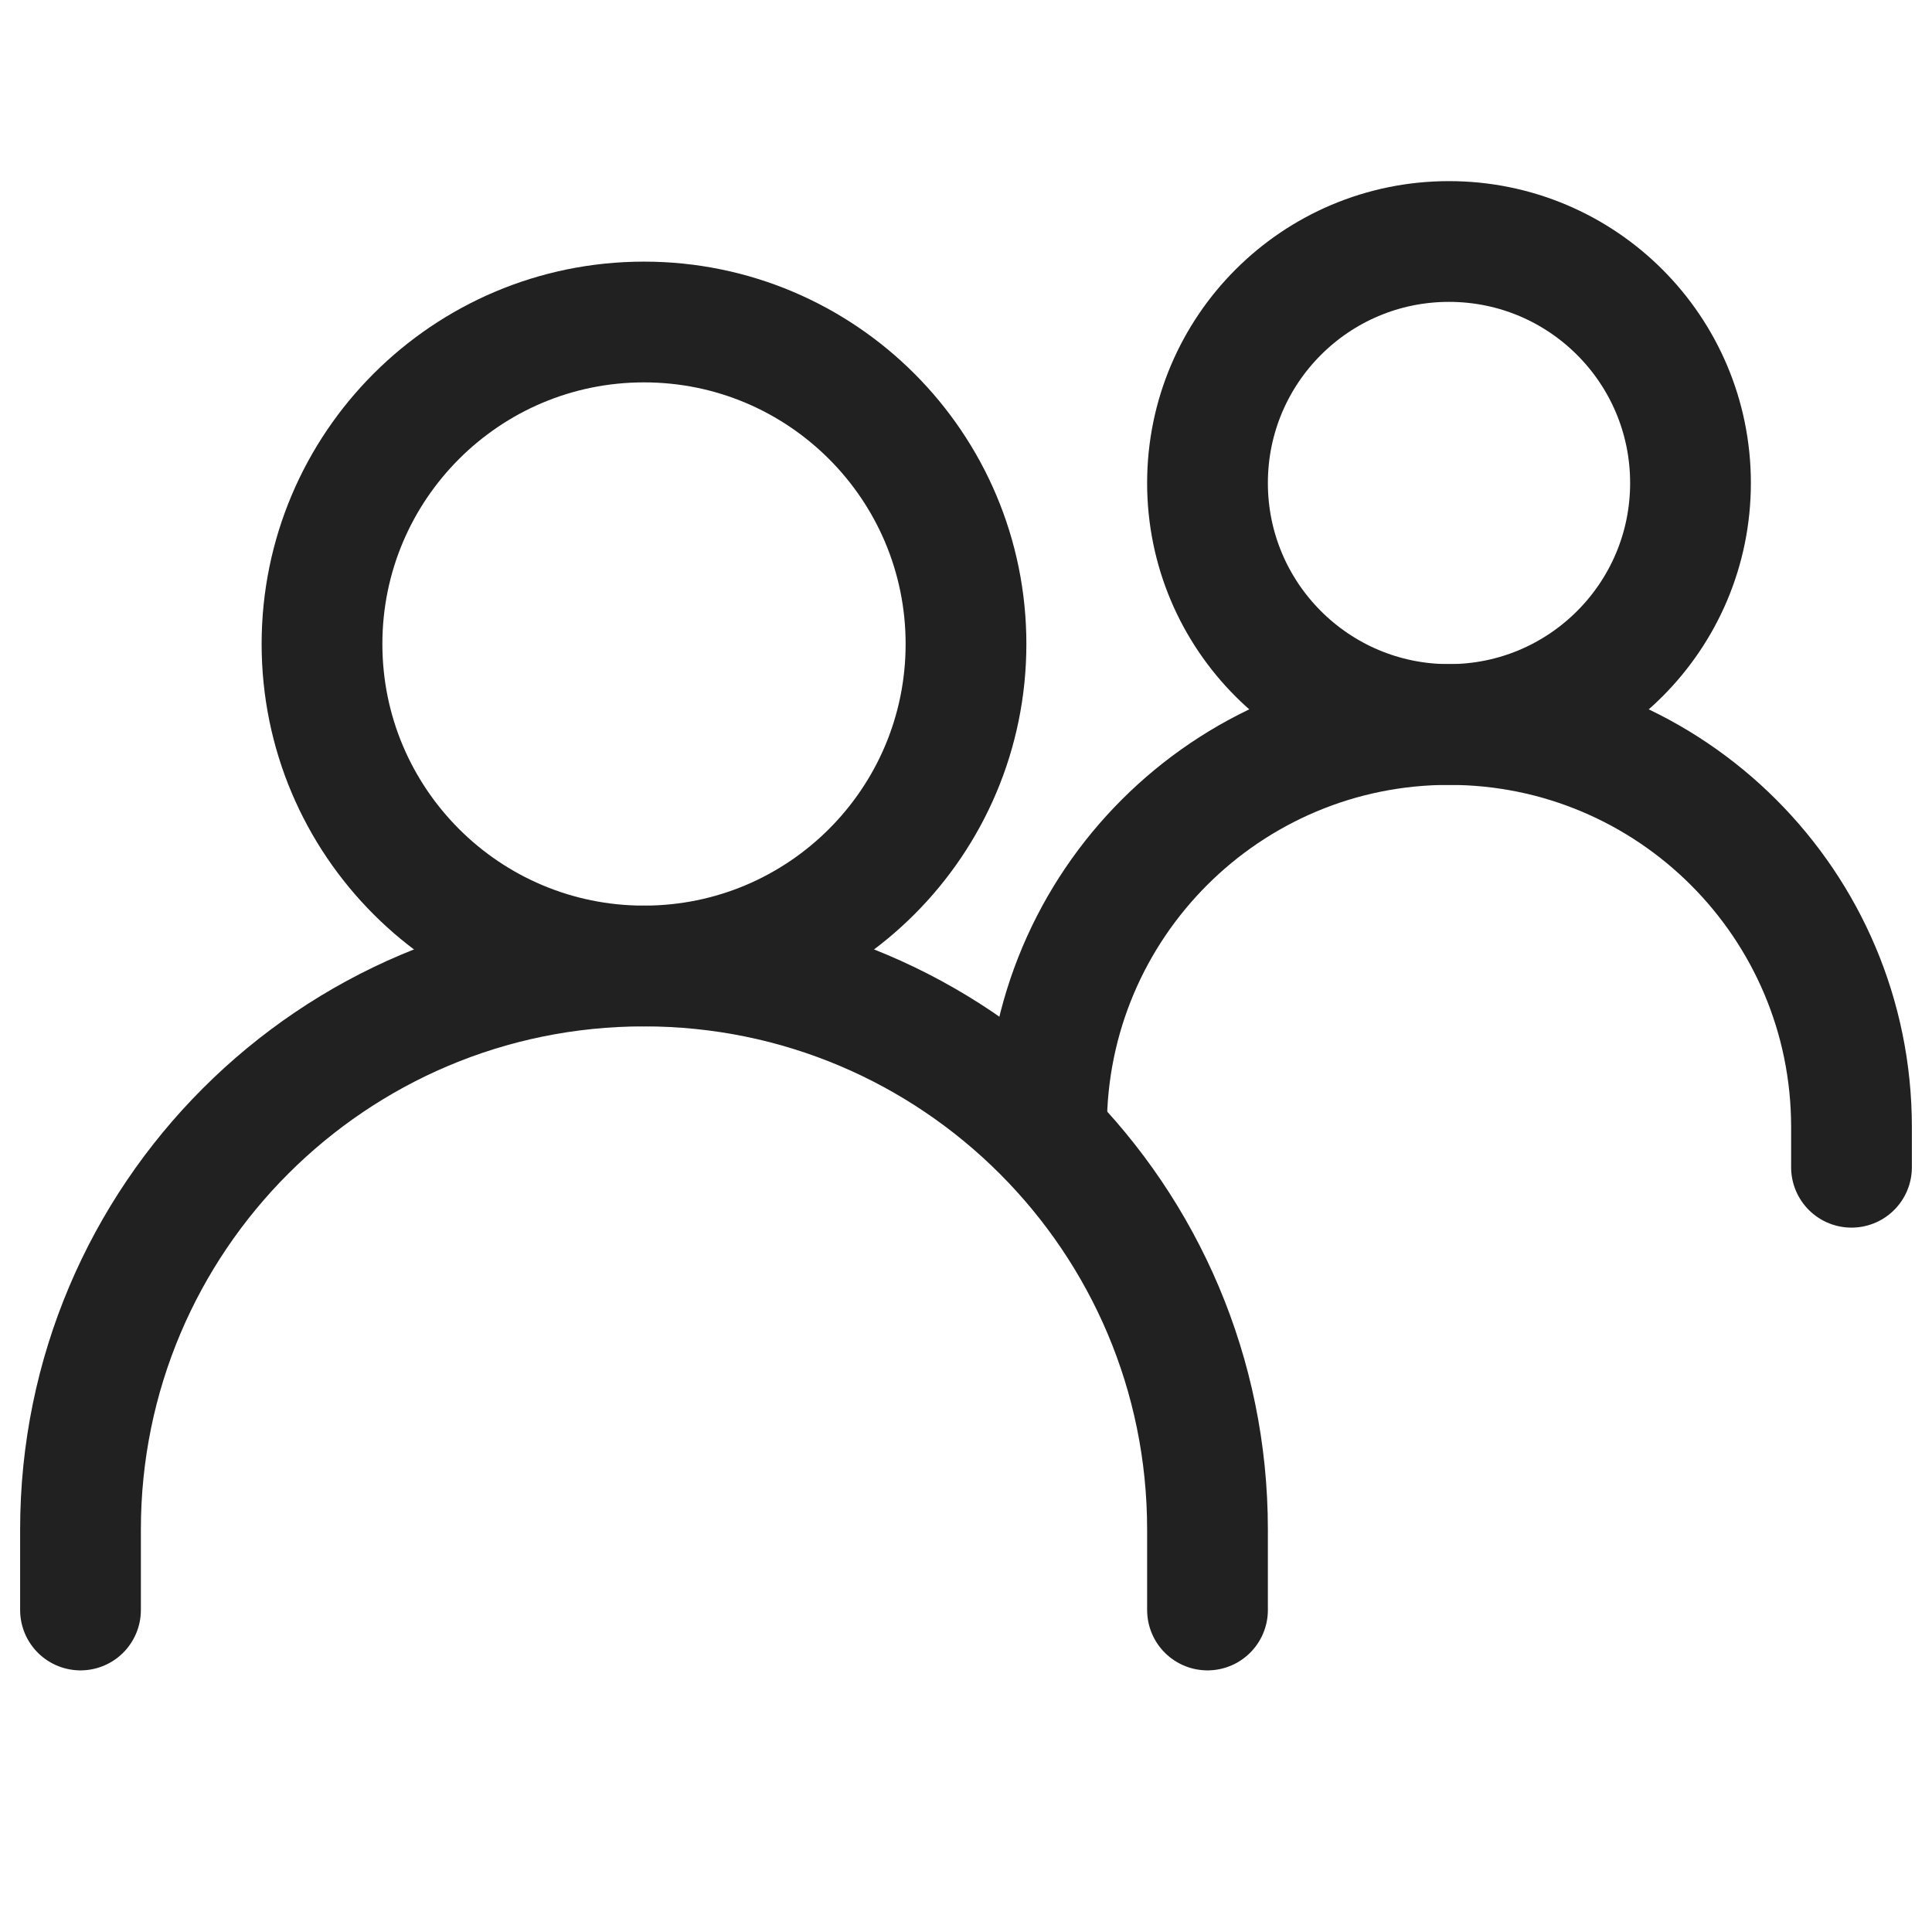
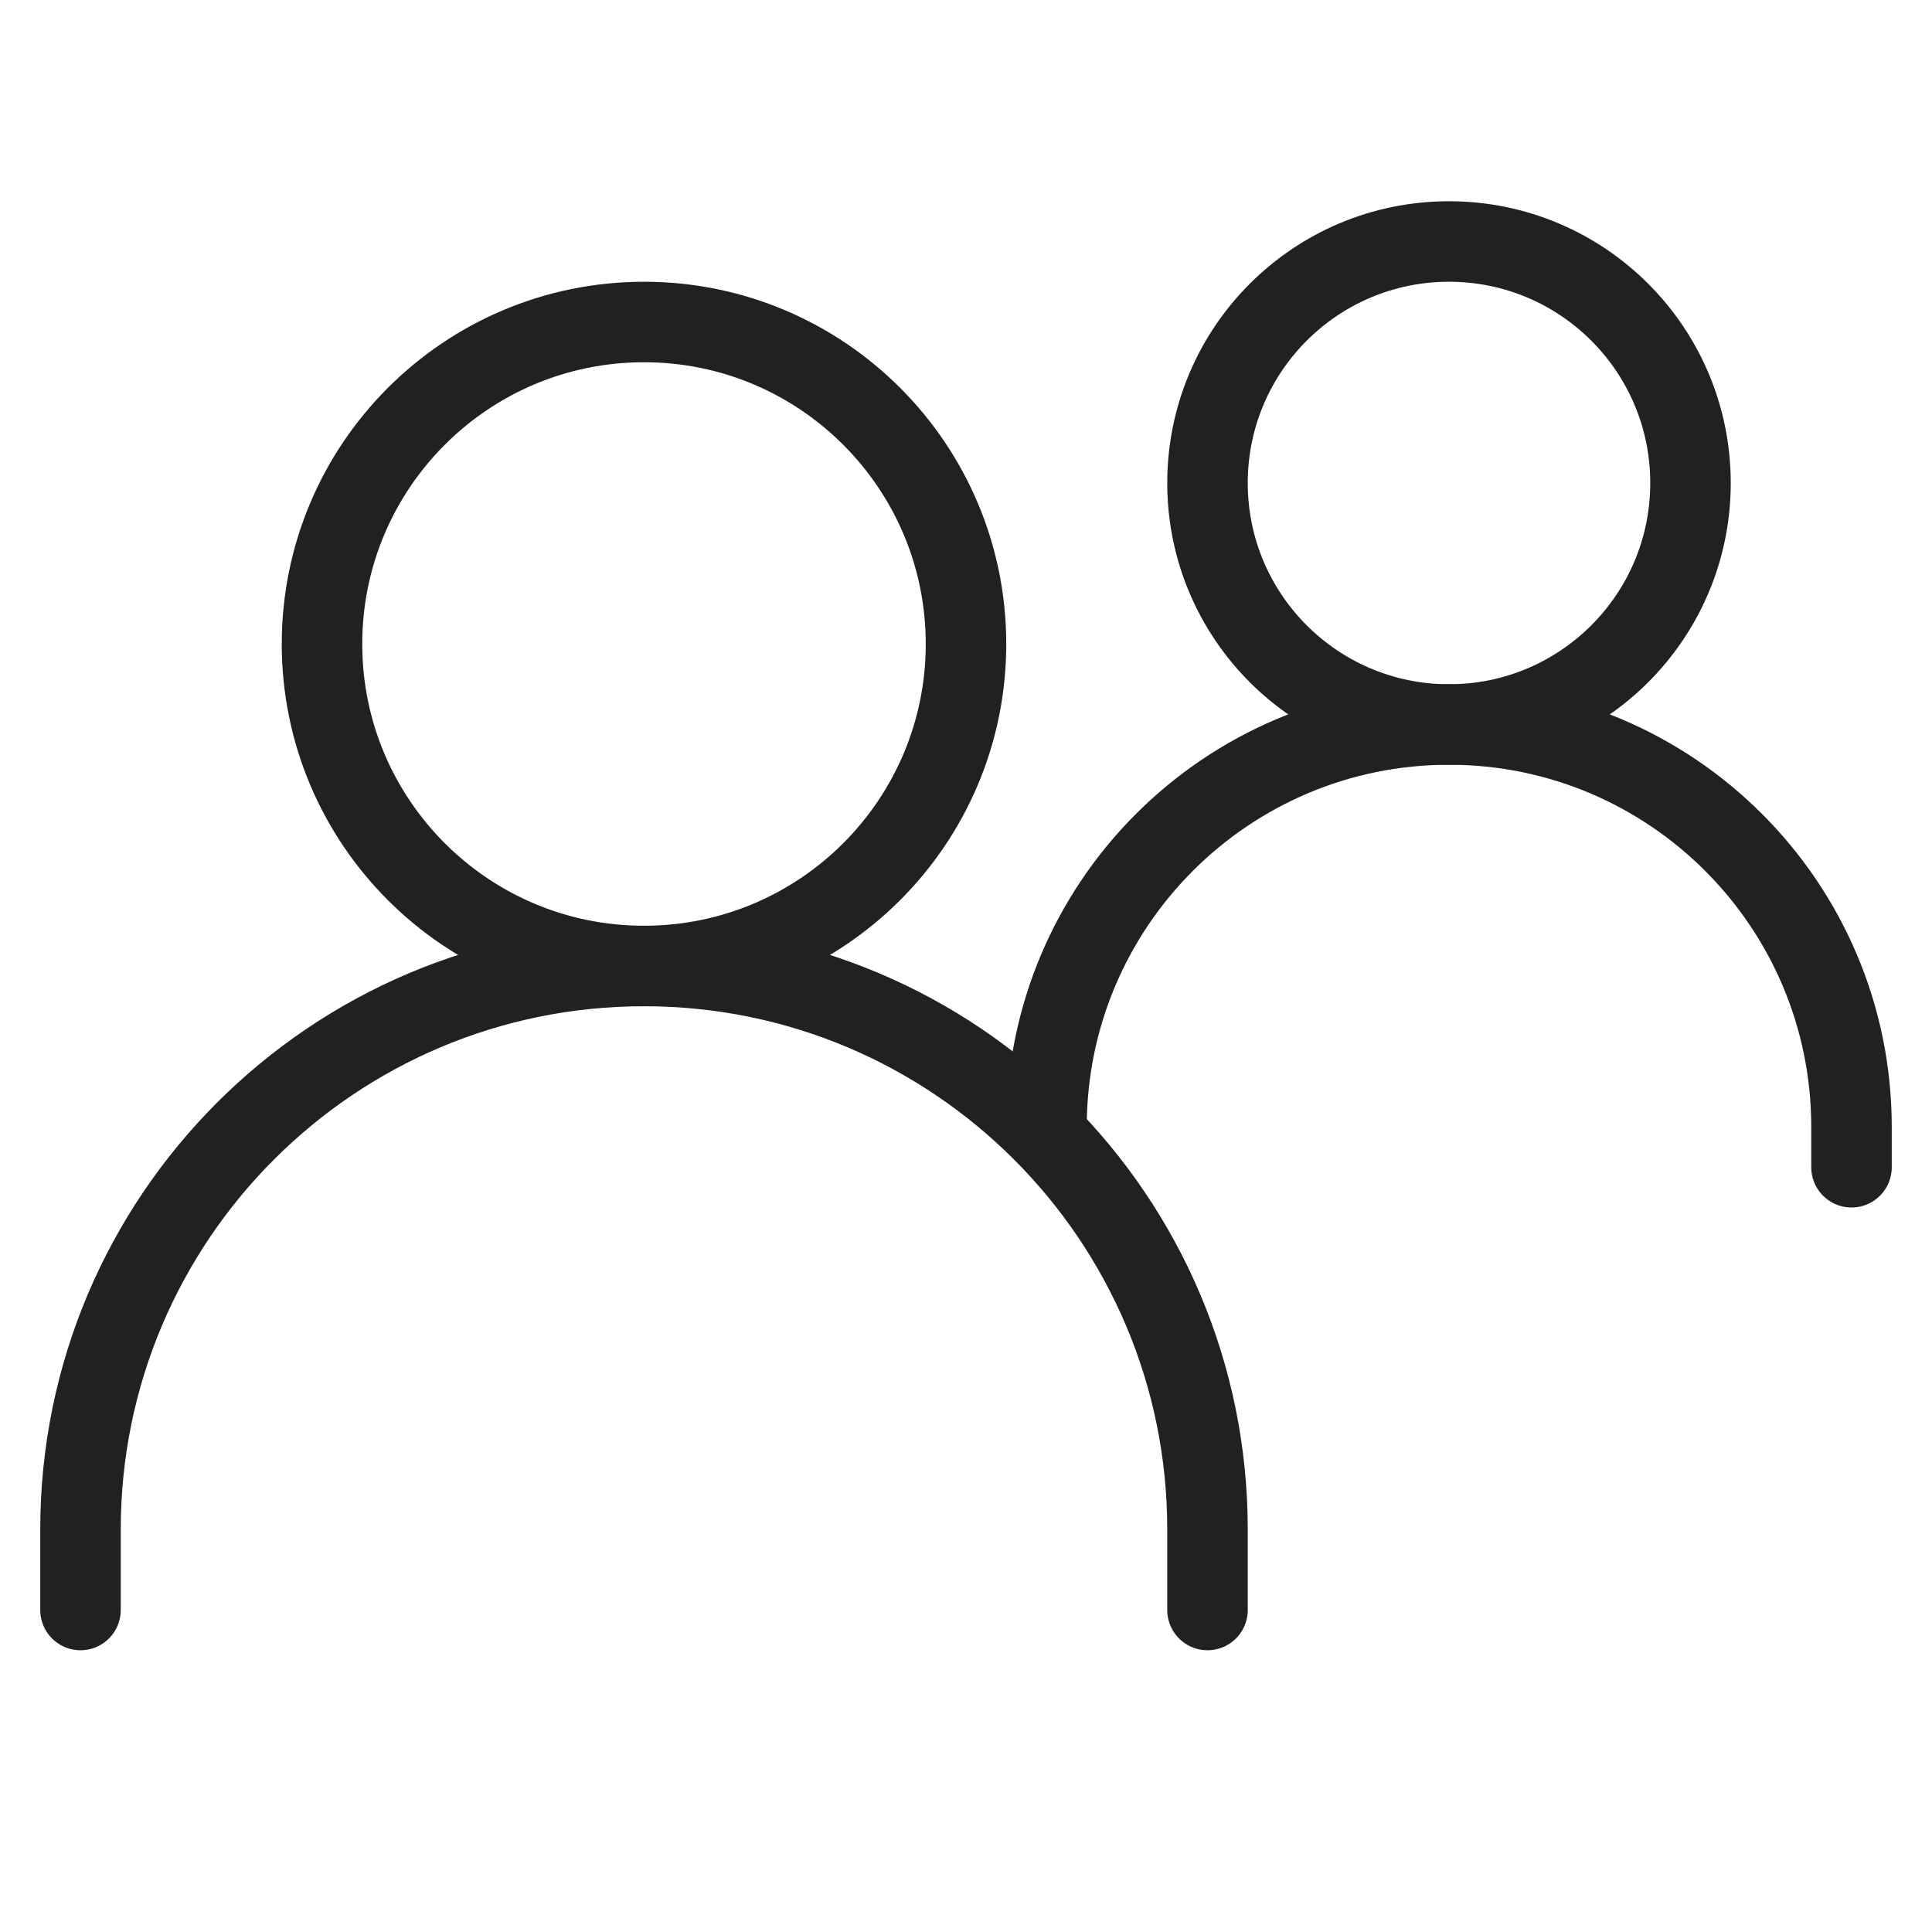
<svg xmlns="http://www.w3.org/2000/svg" width="24" height="24" viewBox="0 0 24 24" fill="none">
-   <path d="M1 20V19C1 15.134 4.134 12 8 12V12C11.866 12 15 15.134 15 19V20" stroke="#212121" stroke-width="1.5" stroke-linecap="round" />
-   <path d="M13 14V14C13 11.239 15.239 9 18 9V9C20.761 9 23 11.239 23 14V14.5" stroke="#212121" stroke-width="1.5" stroke-linecap="round" />
-   <path d="M8 12C10.209 12 12 10.209 12 8C12 5.791 10.209 4 8 4C5.791 4 4 5.791 4 8C4 10.209 5.791 12 8 12Z" stroke="#212121" stroke-width="1.5" stroke-linecap="round" stroke-linejoin="round" />
-   <path d="M18 9C19.657 9 21 7.657 21 6C21 4.343 19.657 3 18 3C16.343 3 15 4.343 15 6C15 7.657 16.343 9 18 9Z" stroke="#212121" stroke-width="1.5" stroke-linecap="round" stroke-linejoin="round" />
+   <path d="M1 20V19C1 15.134 4.134 12 8 12V12C11.866 12 15 15.134 15 19V20" stroke="#212121" strokeWidth="1.5" stroke-linecap="round" />
+   <path d="M13 14V14C13 11.239 15.239 9 18 9V9C20.761 9 23 11.239 23 14V14.5" stroke="#212121" strokeWidth="1.5" stroke-linecap="round" />
+   <path d="M8 12C10.209 12 12 10.209 12 8C12 5.791 10.209 4 8 4C5.791 4 4 5.791 4 8C4 10.209 5.791 12 8 12Z" stroke="#212121" strokeWidth="1.5" stroke-linecap="round" stroke-linejoin="round" />
+   <path d="M18 9C19.657 9 21 7.657 21 6C21 4.343 19.657 3 18 3C16.343 3 15 4.343 15 6C15 7.657 16.343 9 18 9Z" stroke="#212121" strokeWidth="1.5" stroke-linecap="round" stroke-linejoin="round" />
</svg>
